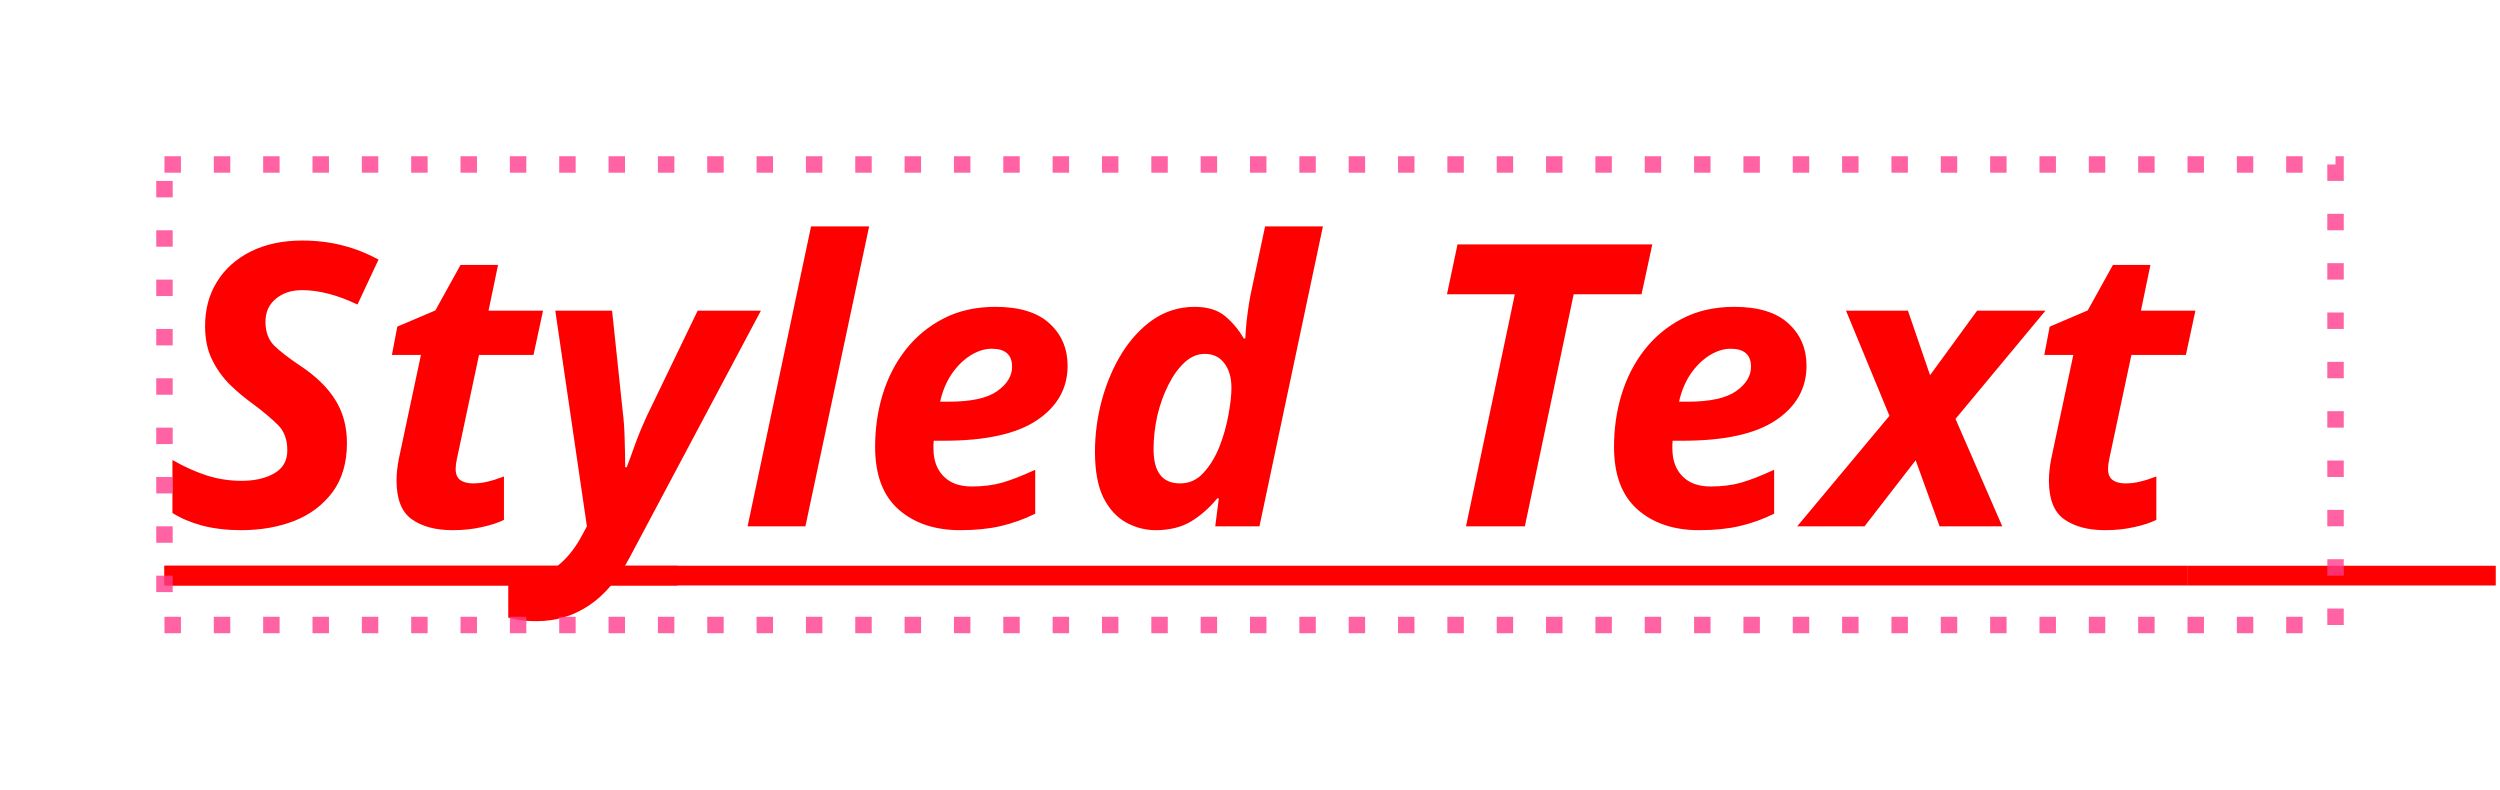
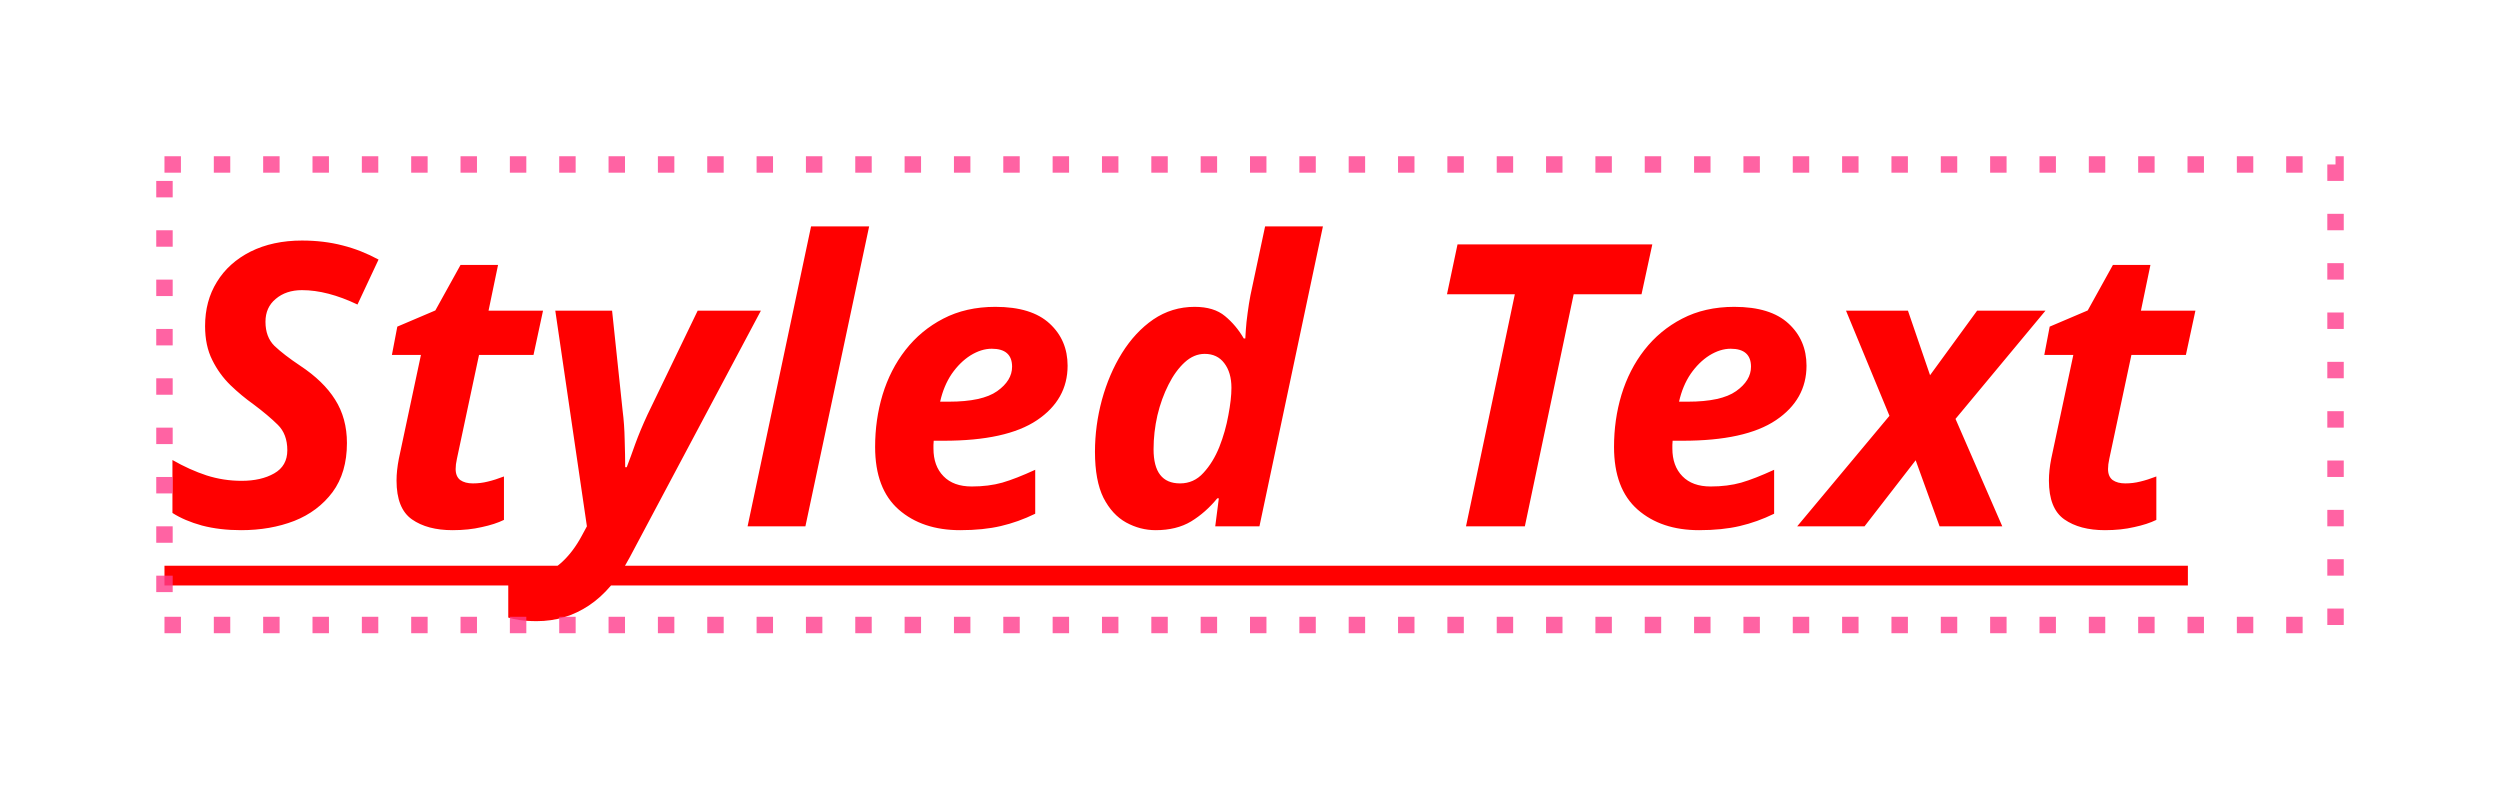
<svg xmlns="http://www.w3.org/2000/svg" width="152" height="48" viewBox="-10 -10 152 48">
-   <text x="0" y="22" font-family="Unifont" font-size="24" fill="#FF0000" font-weight="700" font-style="italic" text-decoration="underline" xml:space="preserve">
+   <text x="0" y="22" font-family="Unifont" font-size="24" fill="#FF0000" font-weight="700" font-style="italic" xml:space="preserve">
    <tspan x="0" font-weight="700" font-style="italic" font-family="Unifont" font-size="24" fill="#FF0000" text-decoration="underline" textLength="132">Styled Text</tspan>
  </text>
  <rect x="0" y="0" width="132" height="28" fill="none" stroke="rgba(255,60,140,0.8)" stroke-width="1" stroke-dasharray="1,2" />
</svg>
